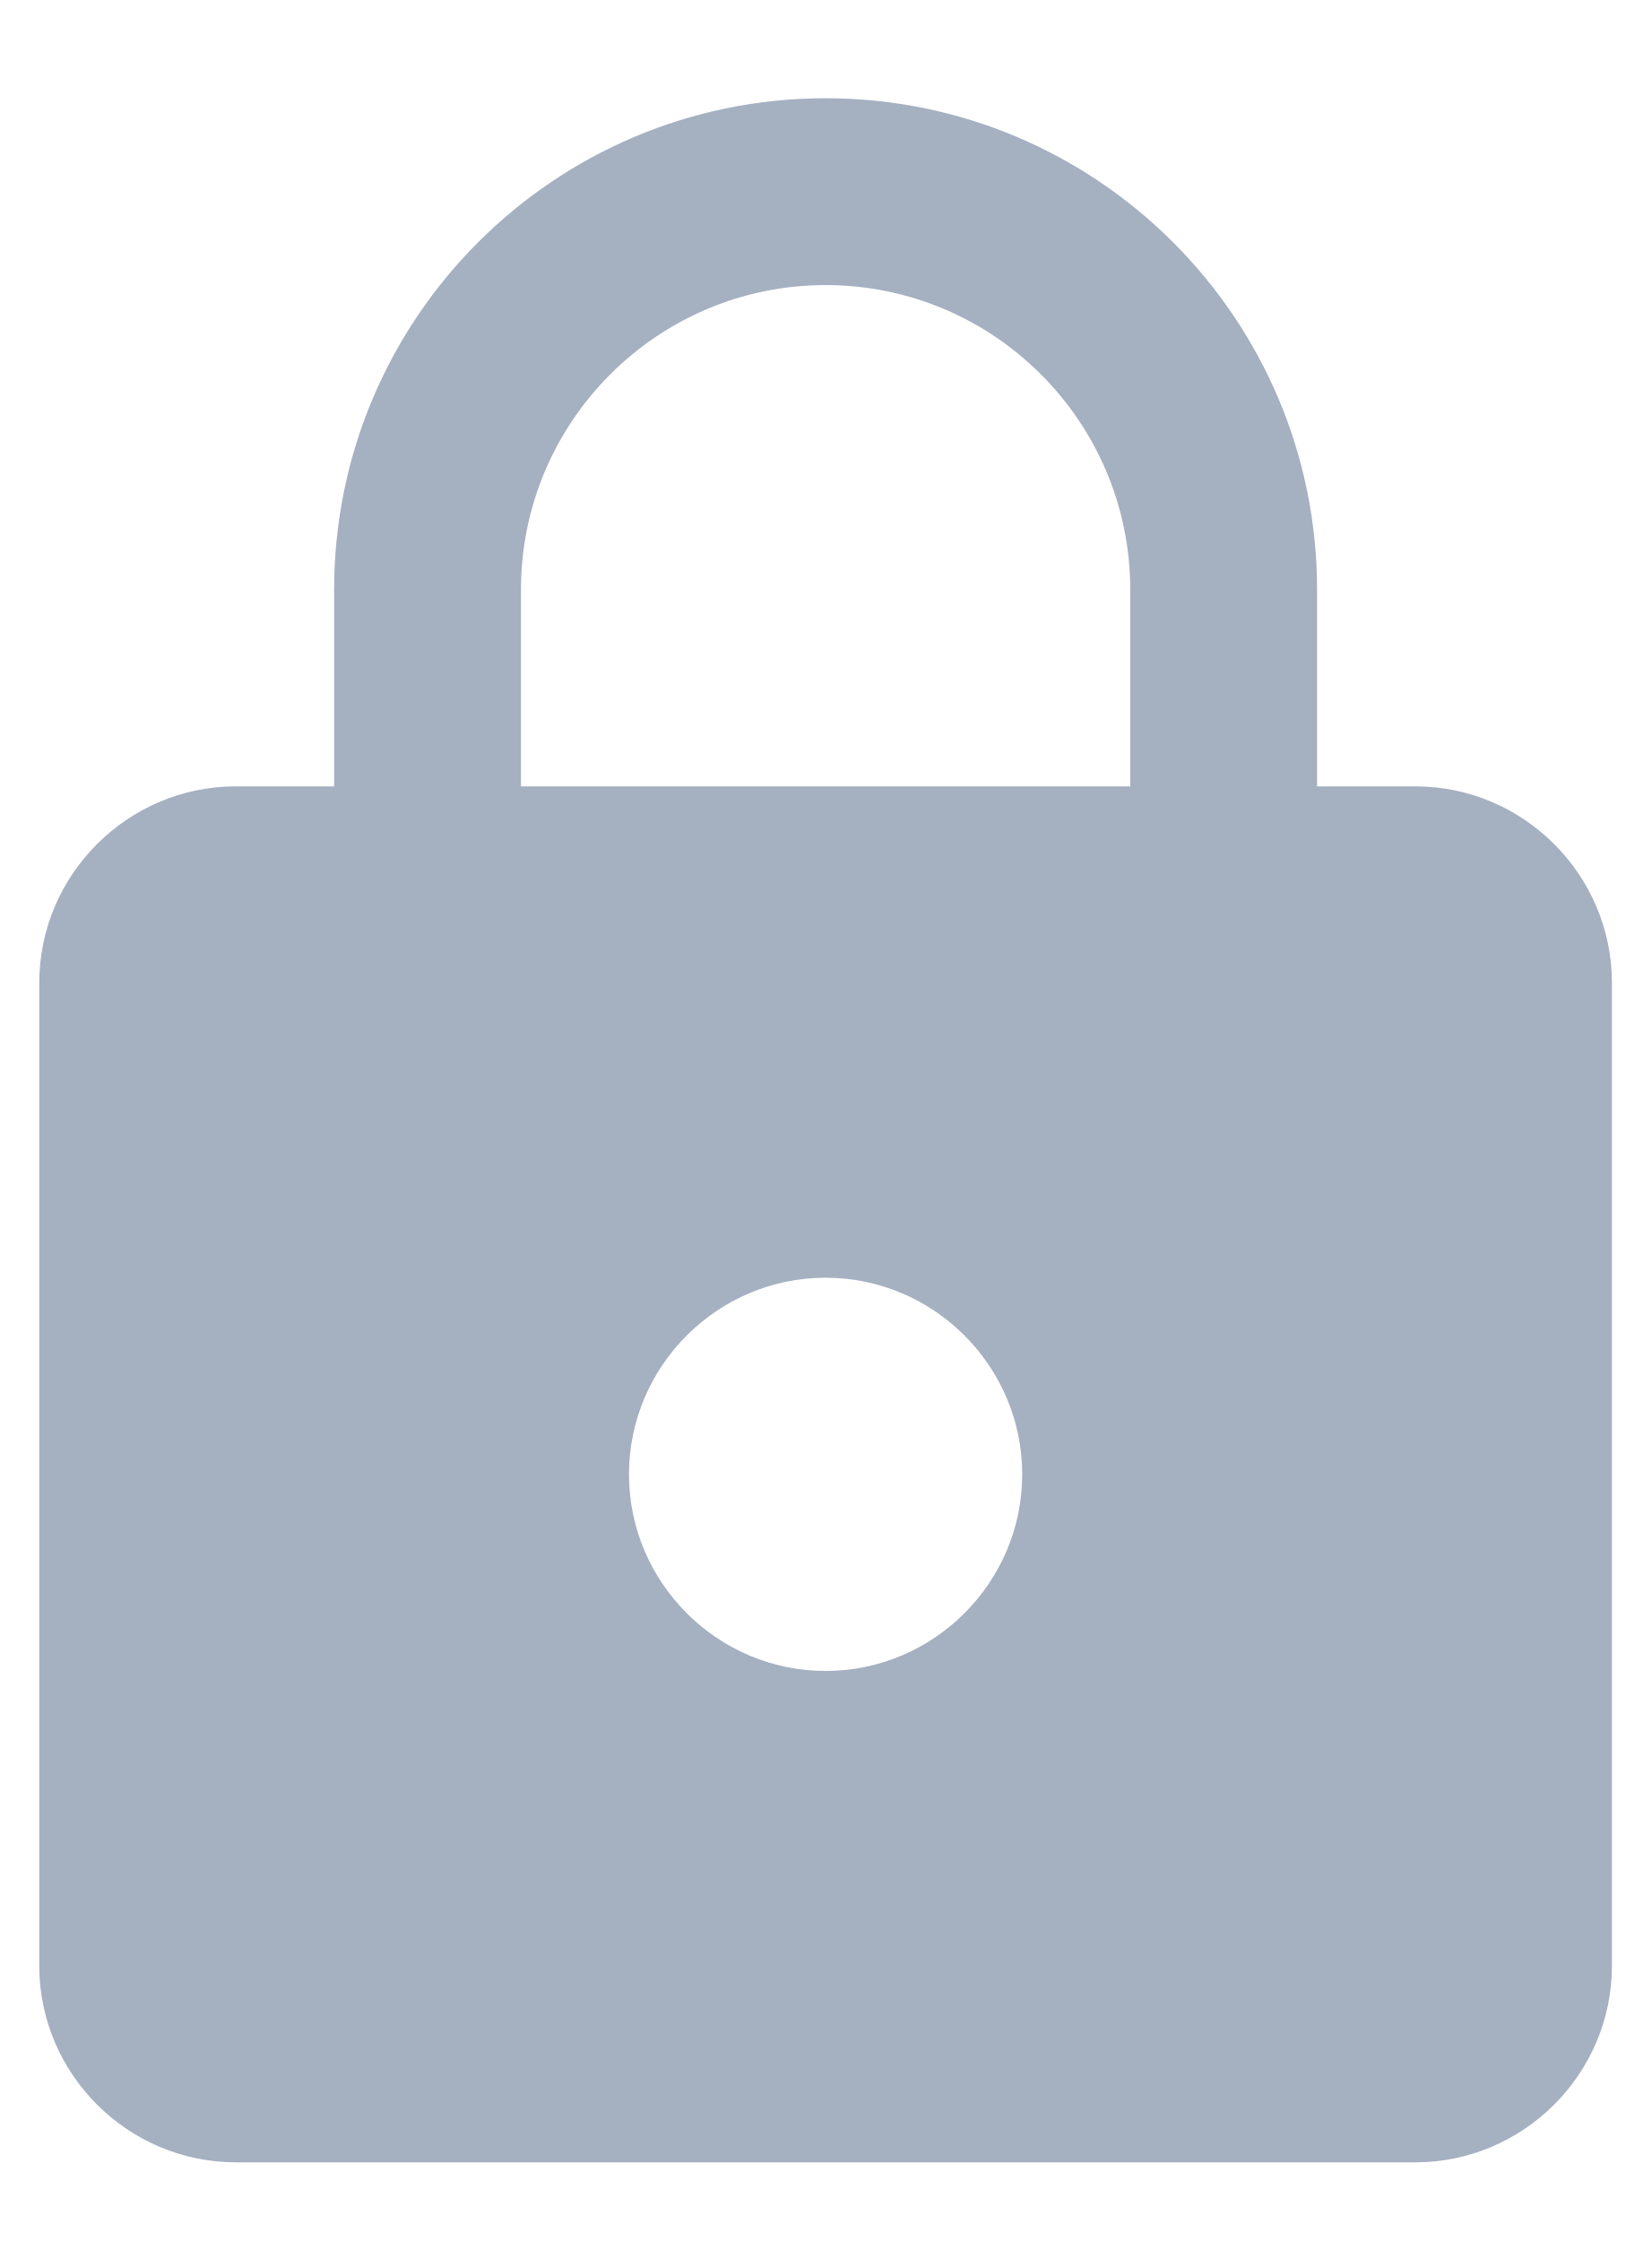
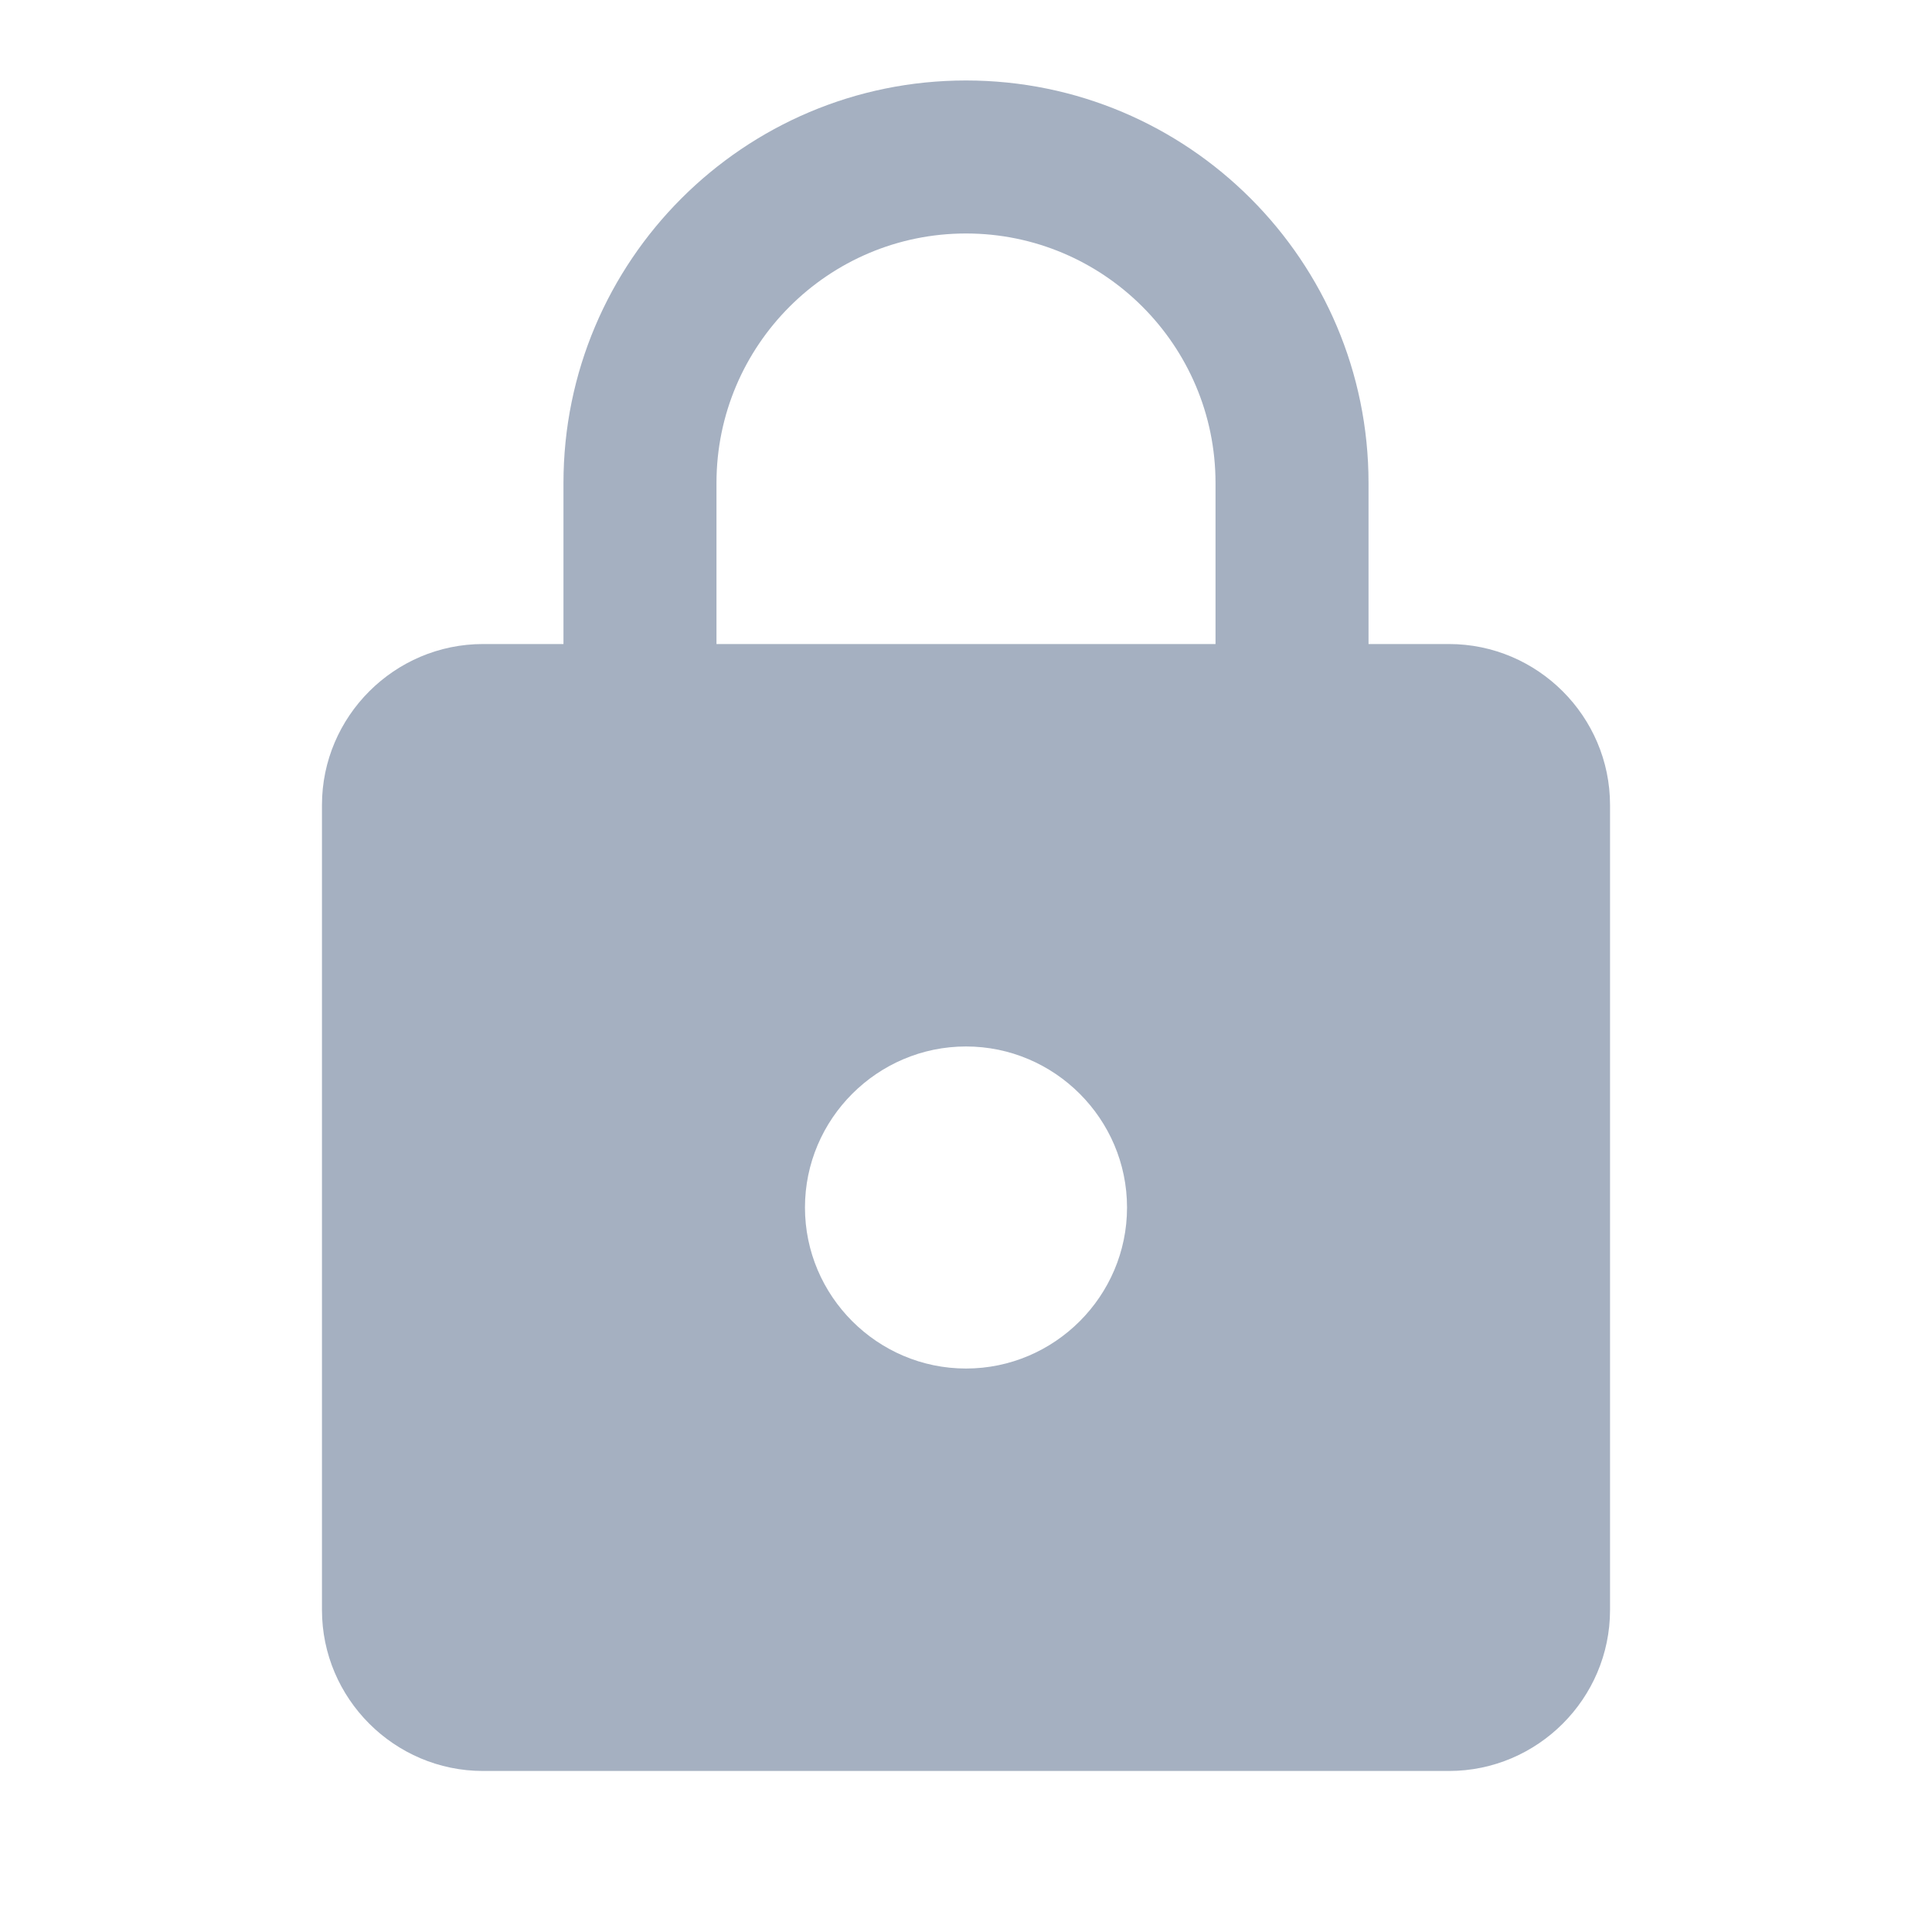
- <svg xmlns="http://www.w3.org/2000/svg" width="14" height="19" viewBox="0 0 14 19" fill="none">
-   <path d="M12 6.667H11.167V5C11.167 2.7 9.3 0.833 7 0.833C4.7 0.833 2.833 2.7 2.833 5V6.667H2C1.083 6.667 0.333 7.417 0.333 8.333V16.667C0.333 17.583 1.083 18.333 2 18.333H12C12.917 18.333 13.667 17.583 13.667 16.667V8.333C13.667 7.417 12.917 6.667 12 6.667ZM7 14.167C6.083 14.167 5.333 13.417 5.333 12.5C5.333 11.583 6.083 10.833 7 10.833C7.917 10.833 8.667 11.583 8.667 12.5C8.667 13.417 7.917 14.167 7 14.167ZM9.583 6.667H4.417V5C4.417 3.575 5.575 2.417 7 2.417C8.425 2.417 9.583 3.575 9.583 5V6.667Z" fill="#A5B0C1" />
+ <svg xmlns="http://www.w3.org/2000/svg" width="20" height="20" viewBox="0 0 20 20" fill="none">
+   <path d="M15 6.667H14.167V5C14.167 2.7 12.3 0.833 10 0.833C7.7 0.833 5.833 2.7 5.833 5V6.667H5C4.083 6.667 3.333 7.417 3.333 8.333V16.667C3.333 17.583 4.083 18.333 5 18.333H15C15.917 18.333 16.667 17.583 16.667 16.667V8.333C16.667 7.417 15.917 6.667 15 6.667ZM10 14.167C9.083 14.167 8.333 13.417 8.333 12.5C8.333 11.583 9.083 10.833 10 10.833C10.917 10.833 11.667 11.583 11.667 12.5C11.667 13.417 10.917 14.167 10 14.167ZM12.583 6.667H7.417V5C7.417 3.575 8.575 2.417 10 2.417C11.425 2.417 12.583 3.575 12.583 5V6.667Z" fill="#A5B0C1" />
</svg>
